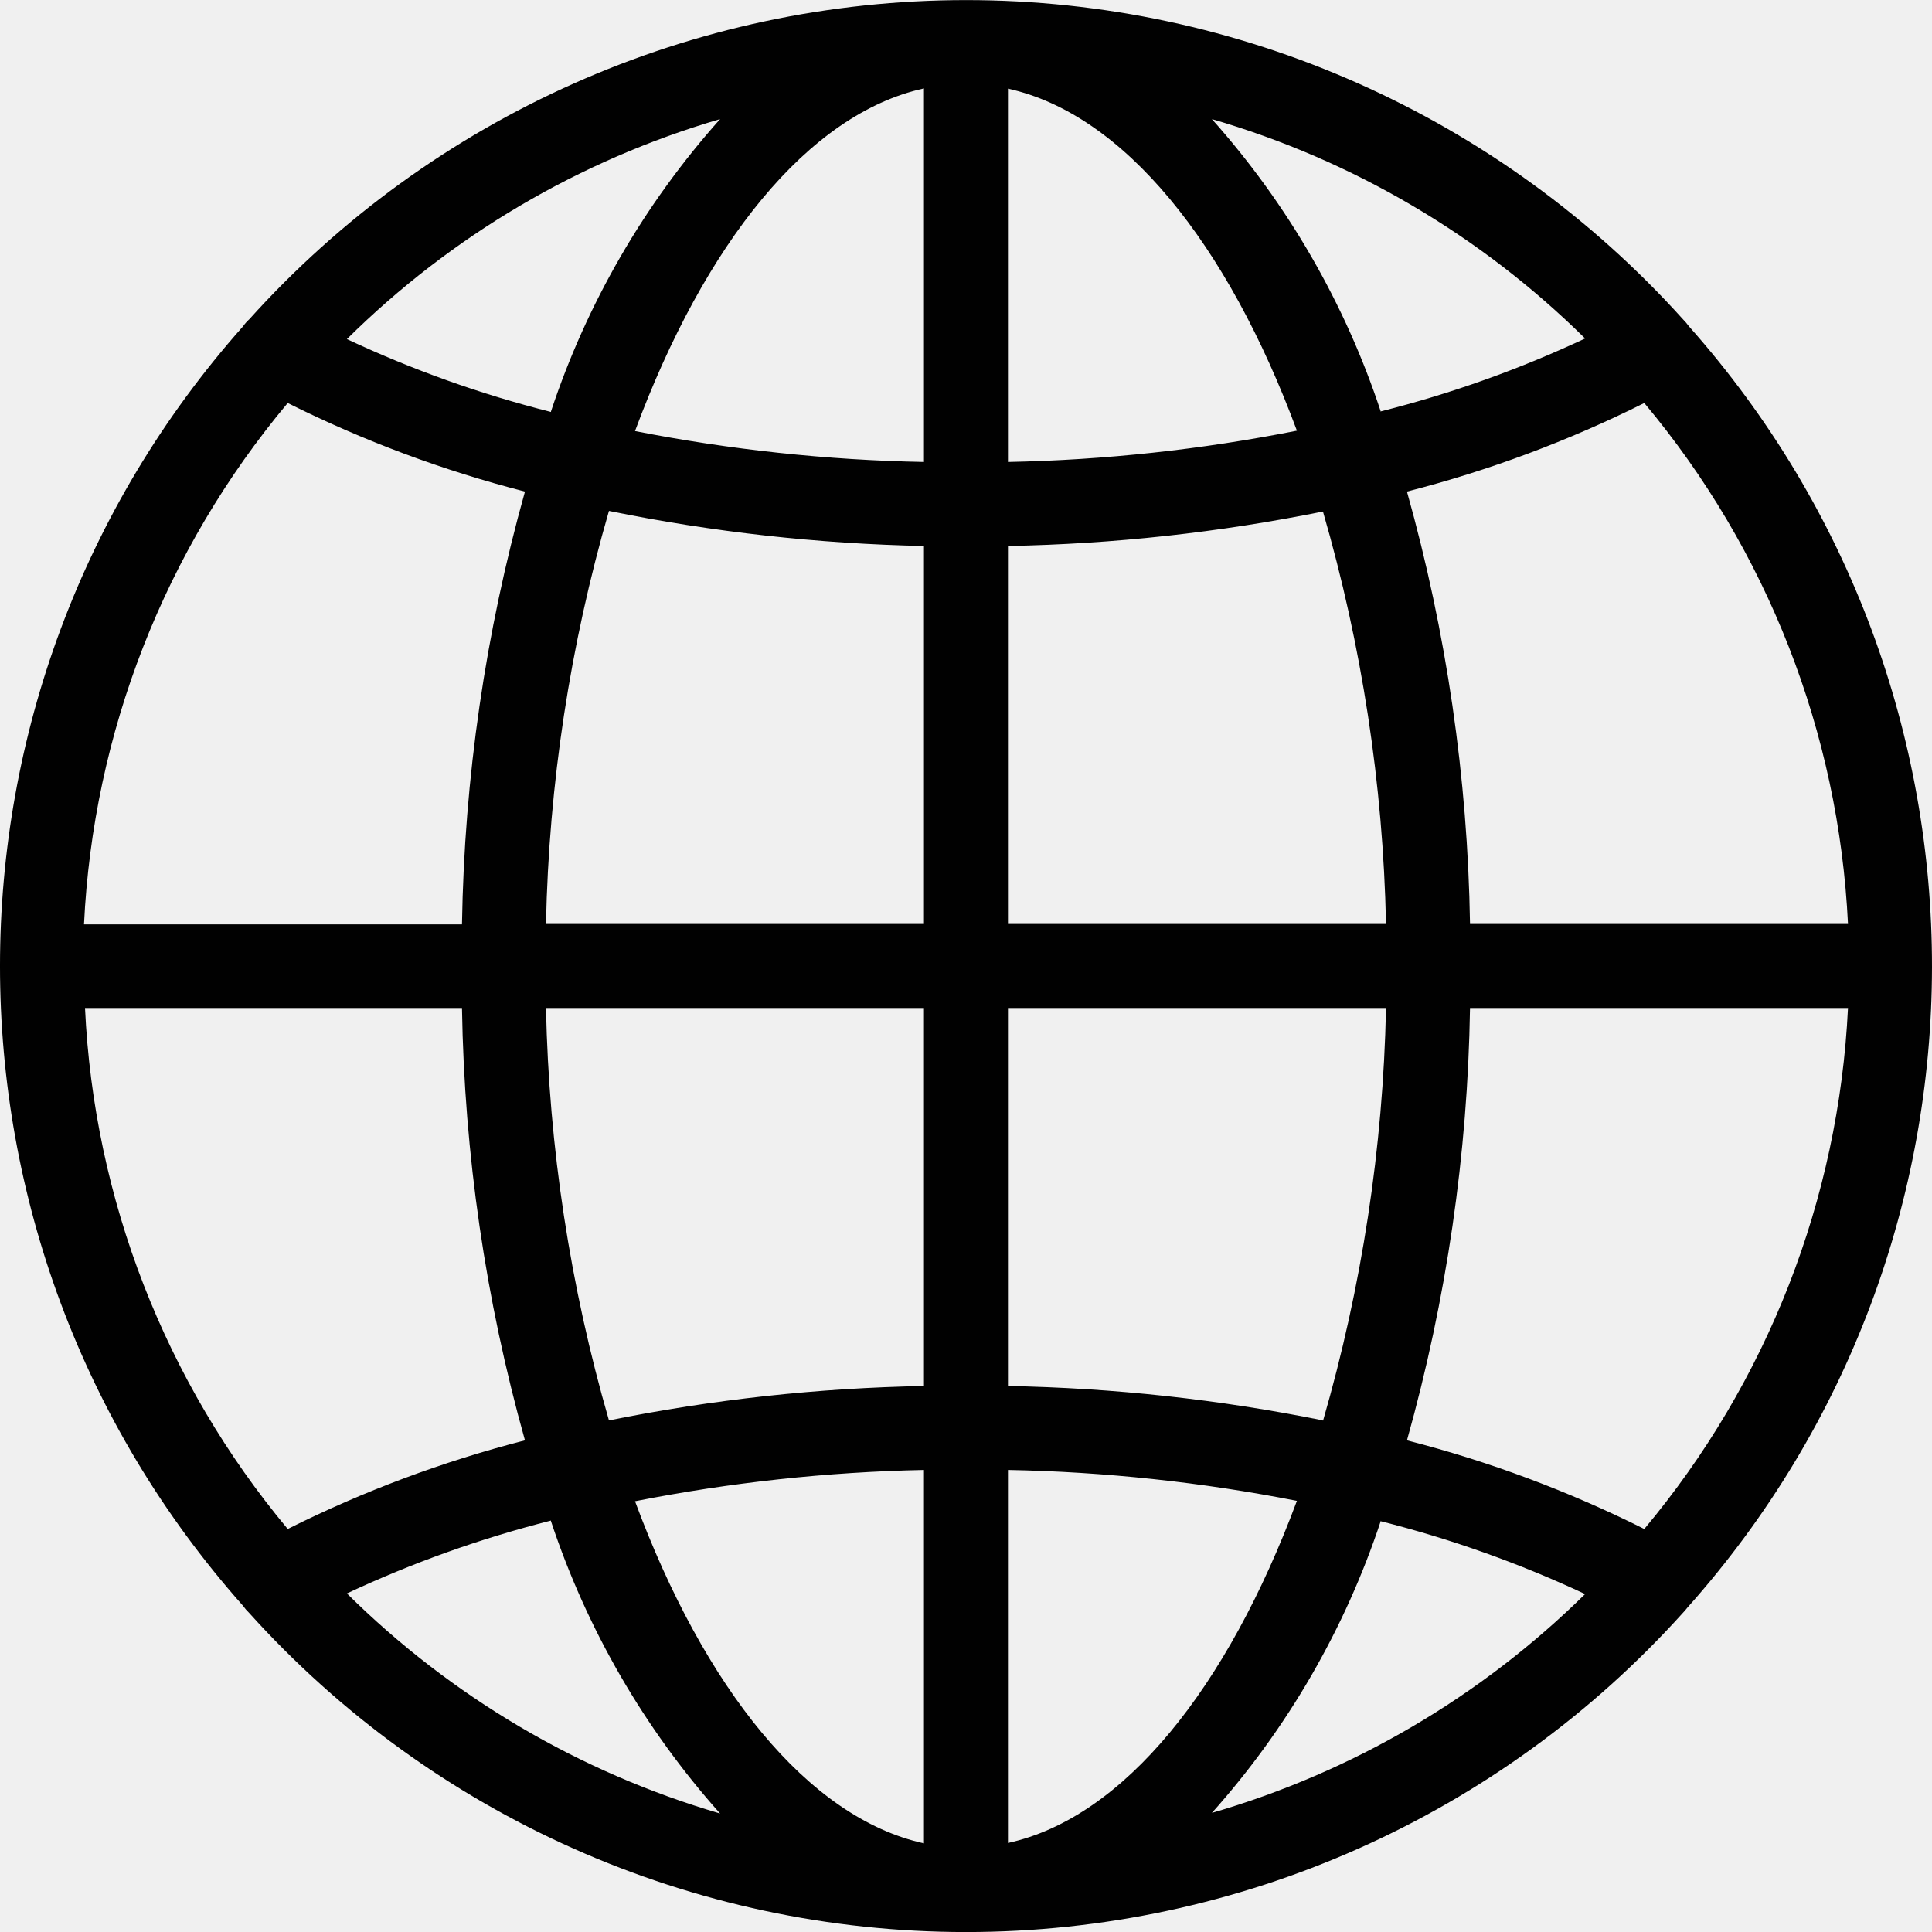
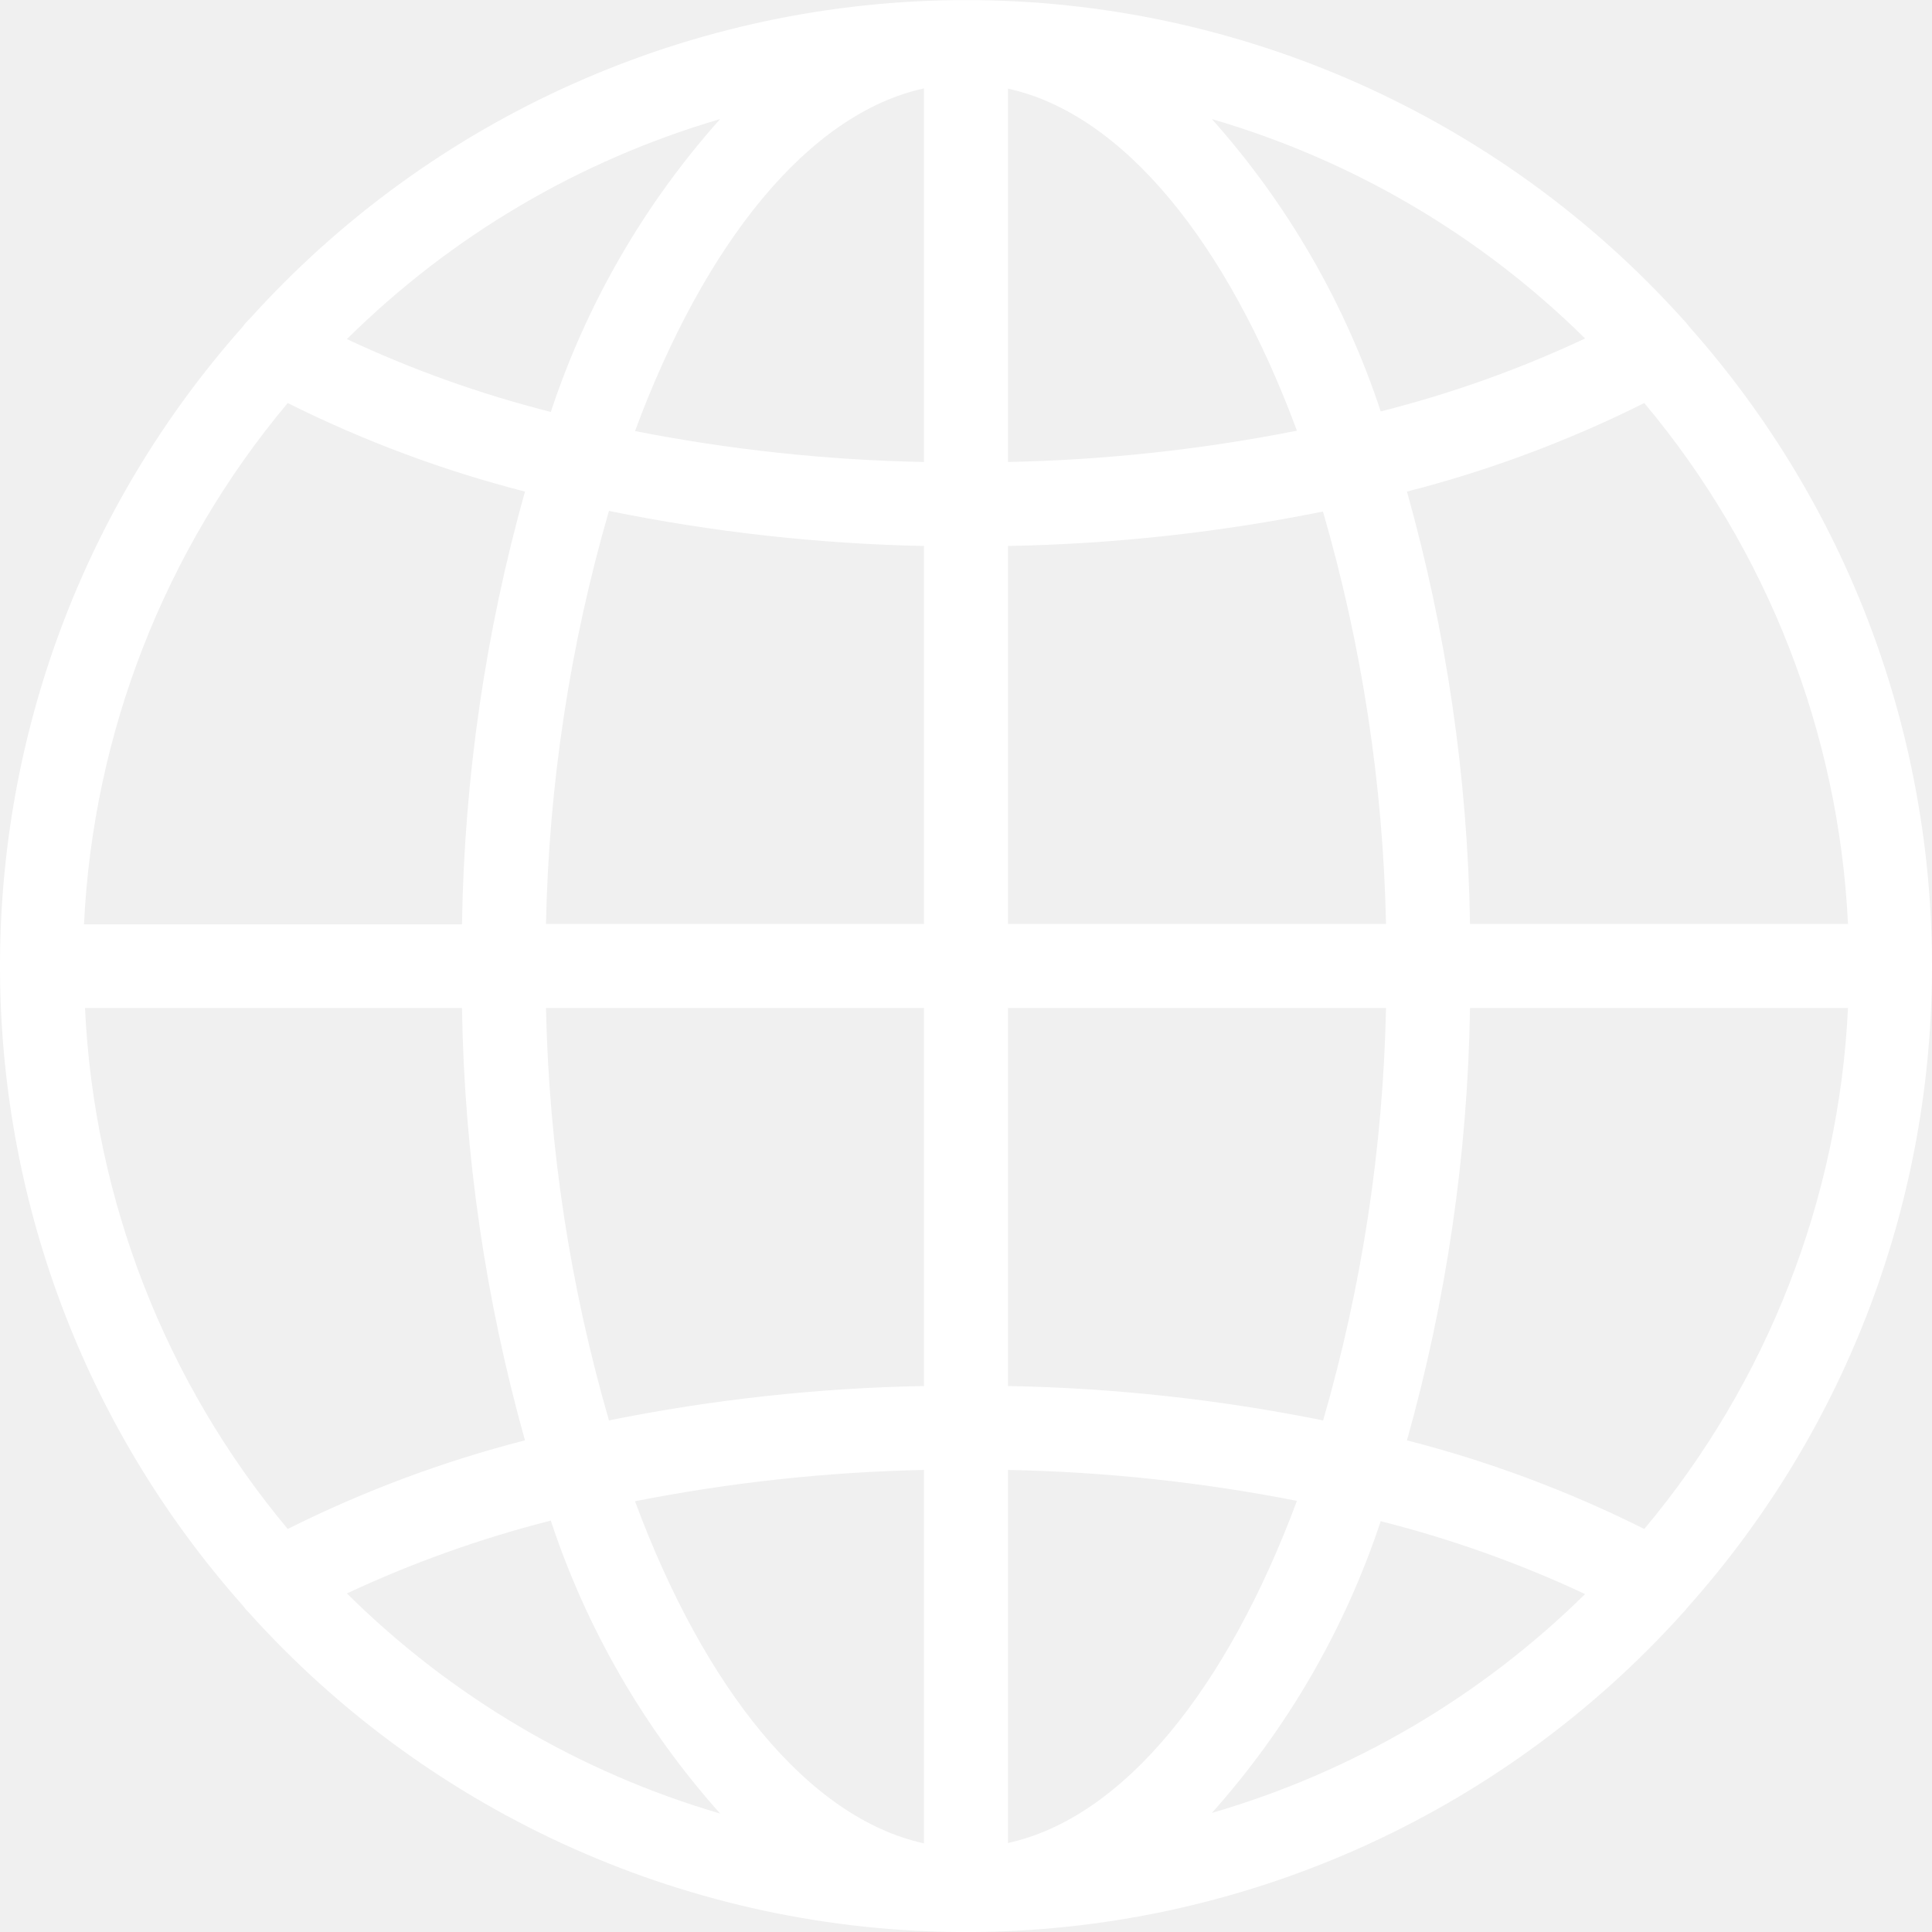
<svg xmlns="http://www.w3.org/2000/svg" viewBox="0 0 250 250">
  <defs>
-     <style>.cls-1{fill:#010101;}</style>
+     <style>.cls-1{fill:#fff;}</style>
  </defs>
  <g id="Layer_2" data-name="Layer 2">
    <g id="Layer_1-2" data-name="Layer 1">
      <path class="cls-1" d="M218.37,208a124.68,124.68,0,0,0,.19-165.76,7.77,7.77,0,0,0-.79-.93,124.81,124.81,0,0,0-185.51,0,5.58,5.58,0,0,0-.82.93,124.67,124.67,0,0,0,0,165.54,6.29,6.29,0,0,0,.79.92,124.83,124.83,0,0,0,185.54,0C218,208.47,218.18,208.23,218.37,208ZM11,130.43H59.78a220.08,220.08,0,0,0,8.15,55.95,154.38,154.38,0,0,0-30.7,11.47A113.48,113.48,0,0,1,11,130.43ZM37.23,52.15a154.35,154.35,0,0,0,30.7,11.46,220.21,220.21,0,0,0-8.15,56H10.87A113.47,113.47,0,0,1,37.23,52.15Zm201.9,67.41H190.22a219.77,219.77,0,0,0-8.16-55.95,154.21,154.21,0,0,0,30.71-11.46A113.47,113.47,0,0,1,239.13,119.56ZM119.56,59.78a215.49,215.49,0,0,1-37.39-4c9-24.26,22.39-41.06,37.39-44.34ZM78.8,66.11a227.12,227.12,0,0,0,40.76,4.54v48.91H70.65A207.24,207.24,0,0,1,78.8,66.11Zm40.76,64.32v48.92A227,227,0,0,0,78.8,183.8a207.43,207.43,0,0,1-8.15-53.37Zm0,59.78v48.32c-15-3.29-28.42-20.08-37.39-44.27A216.57,216.57,0,0,1,119.56,190.21Zm10.87,0a215.29,215.29,0,0,1,37.39,4c-9,24.19-22.39,41-37.39,44.27Zm40.76-6.41a226.81,226.81,0,0,0-40.76-4.45V130.43h48.92a207.55,207.55,0,0,1-8.16,53.45Zm-40.76-64.24V70.65a226.82,226.82,0,0,0,40.76-4.46,207,207,0,0,1,8.16,53.37Zm0-59.78V11.47c15,3.28,28.43,20.08,37.39,44.26A214.42,214.42,0,0,1,130.43,59.78Zm48.26-6.47a107.44,107.44,0,0,0-21.87-37.9A114.1,114.1,0,0,1,205.11,43.8a146.61,146.61,0,0,1-26.42,9.43Zm-107.39,0a146.78,146.78,0,0,1-26.41-9.43A114.25,114.25,0,0,1,93.18,15.41,107.67,107.67,0,0,0,71.3,53.23Zm0,143.54a107.67,107.67,0,0,0,21.88,37.82,114.16,114.16,0,0,1-48.29-28.48,148.34,148.34,0,0,1,26.41-9.43Zm107.39,0a147.34,147.34,0,0,1,26.42,9.42,114.12,114.12,0,0,1-48.29,28.32,107.45,107.45,0,0,0,21.87-37.83Zm3.37-10.47a219.65,219.65,0,0,0,8.16-55.95h48.91a113.47,113.47,0,0,1-26.36,67.42A154.24,154.24,0,0,0,182.06,186.38Z" />
    </g>
  </g>
</svg>
